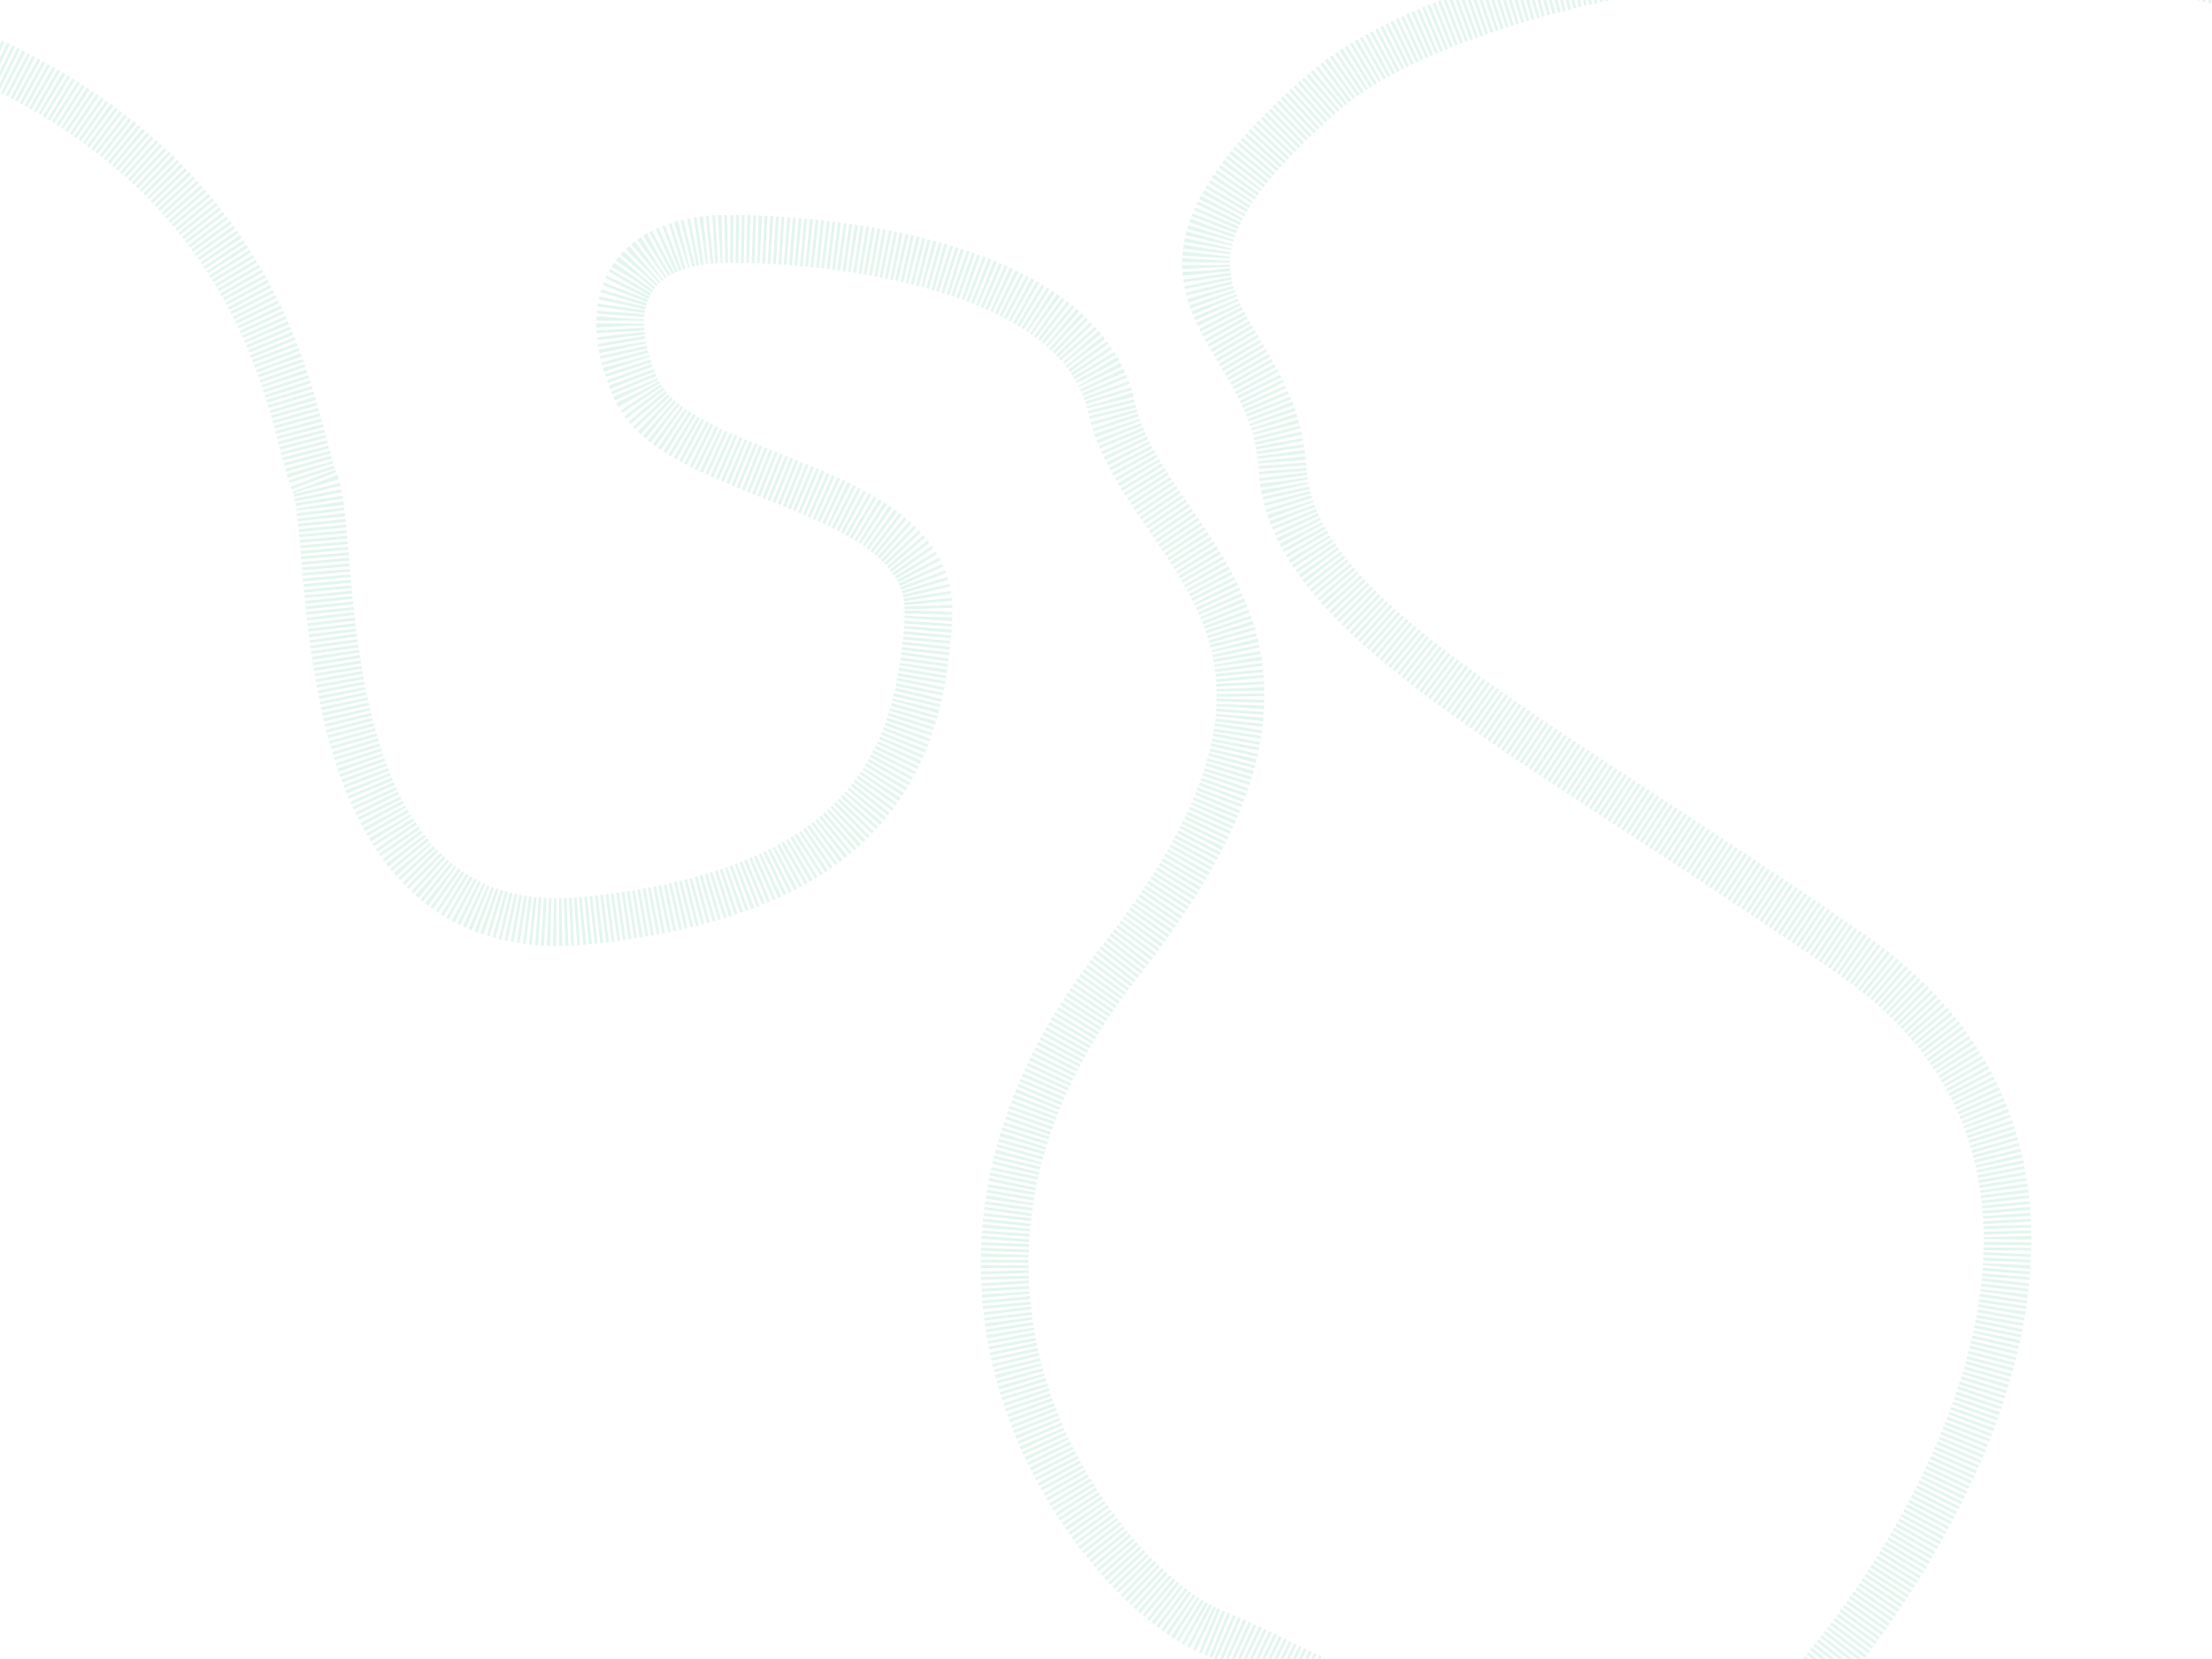
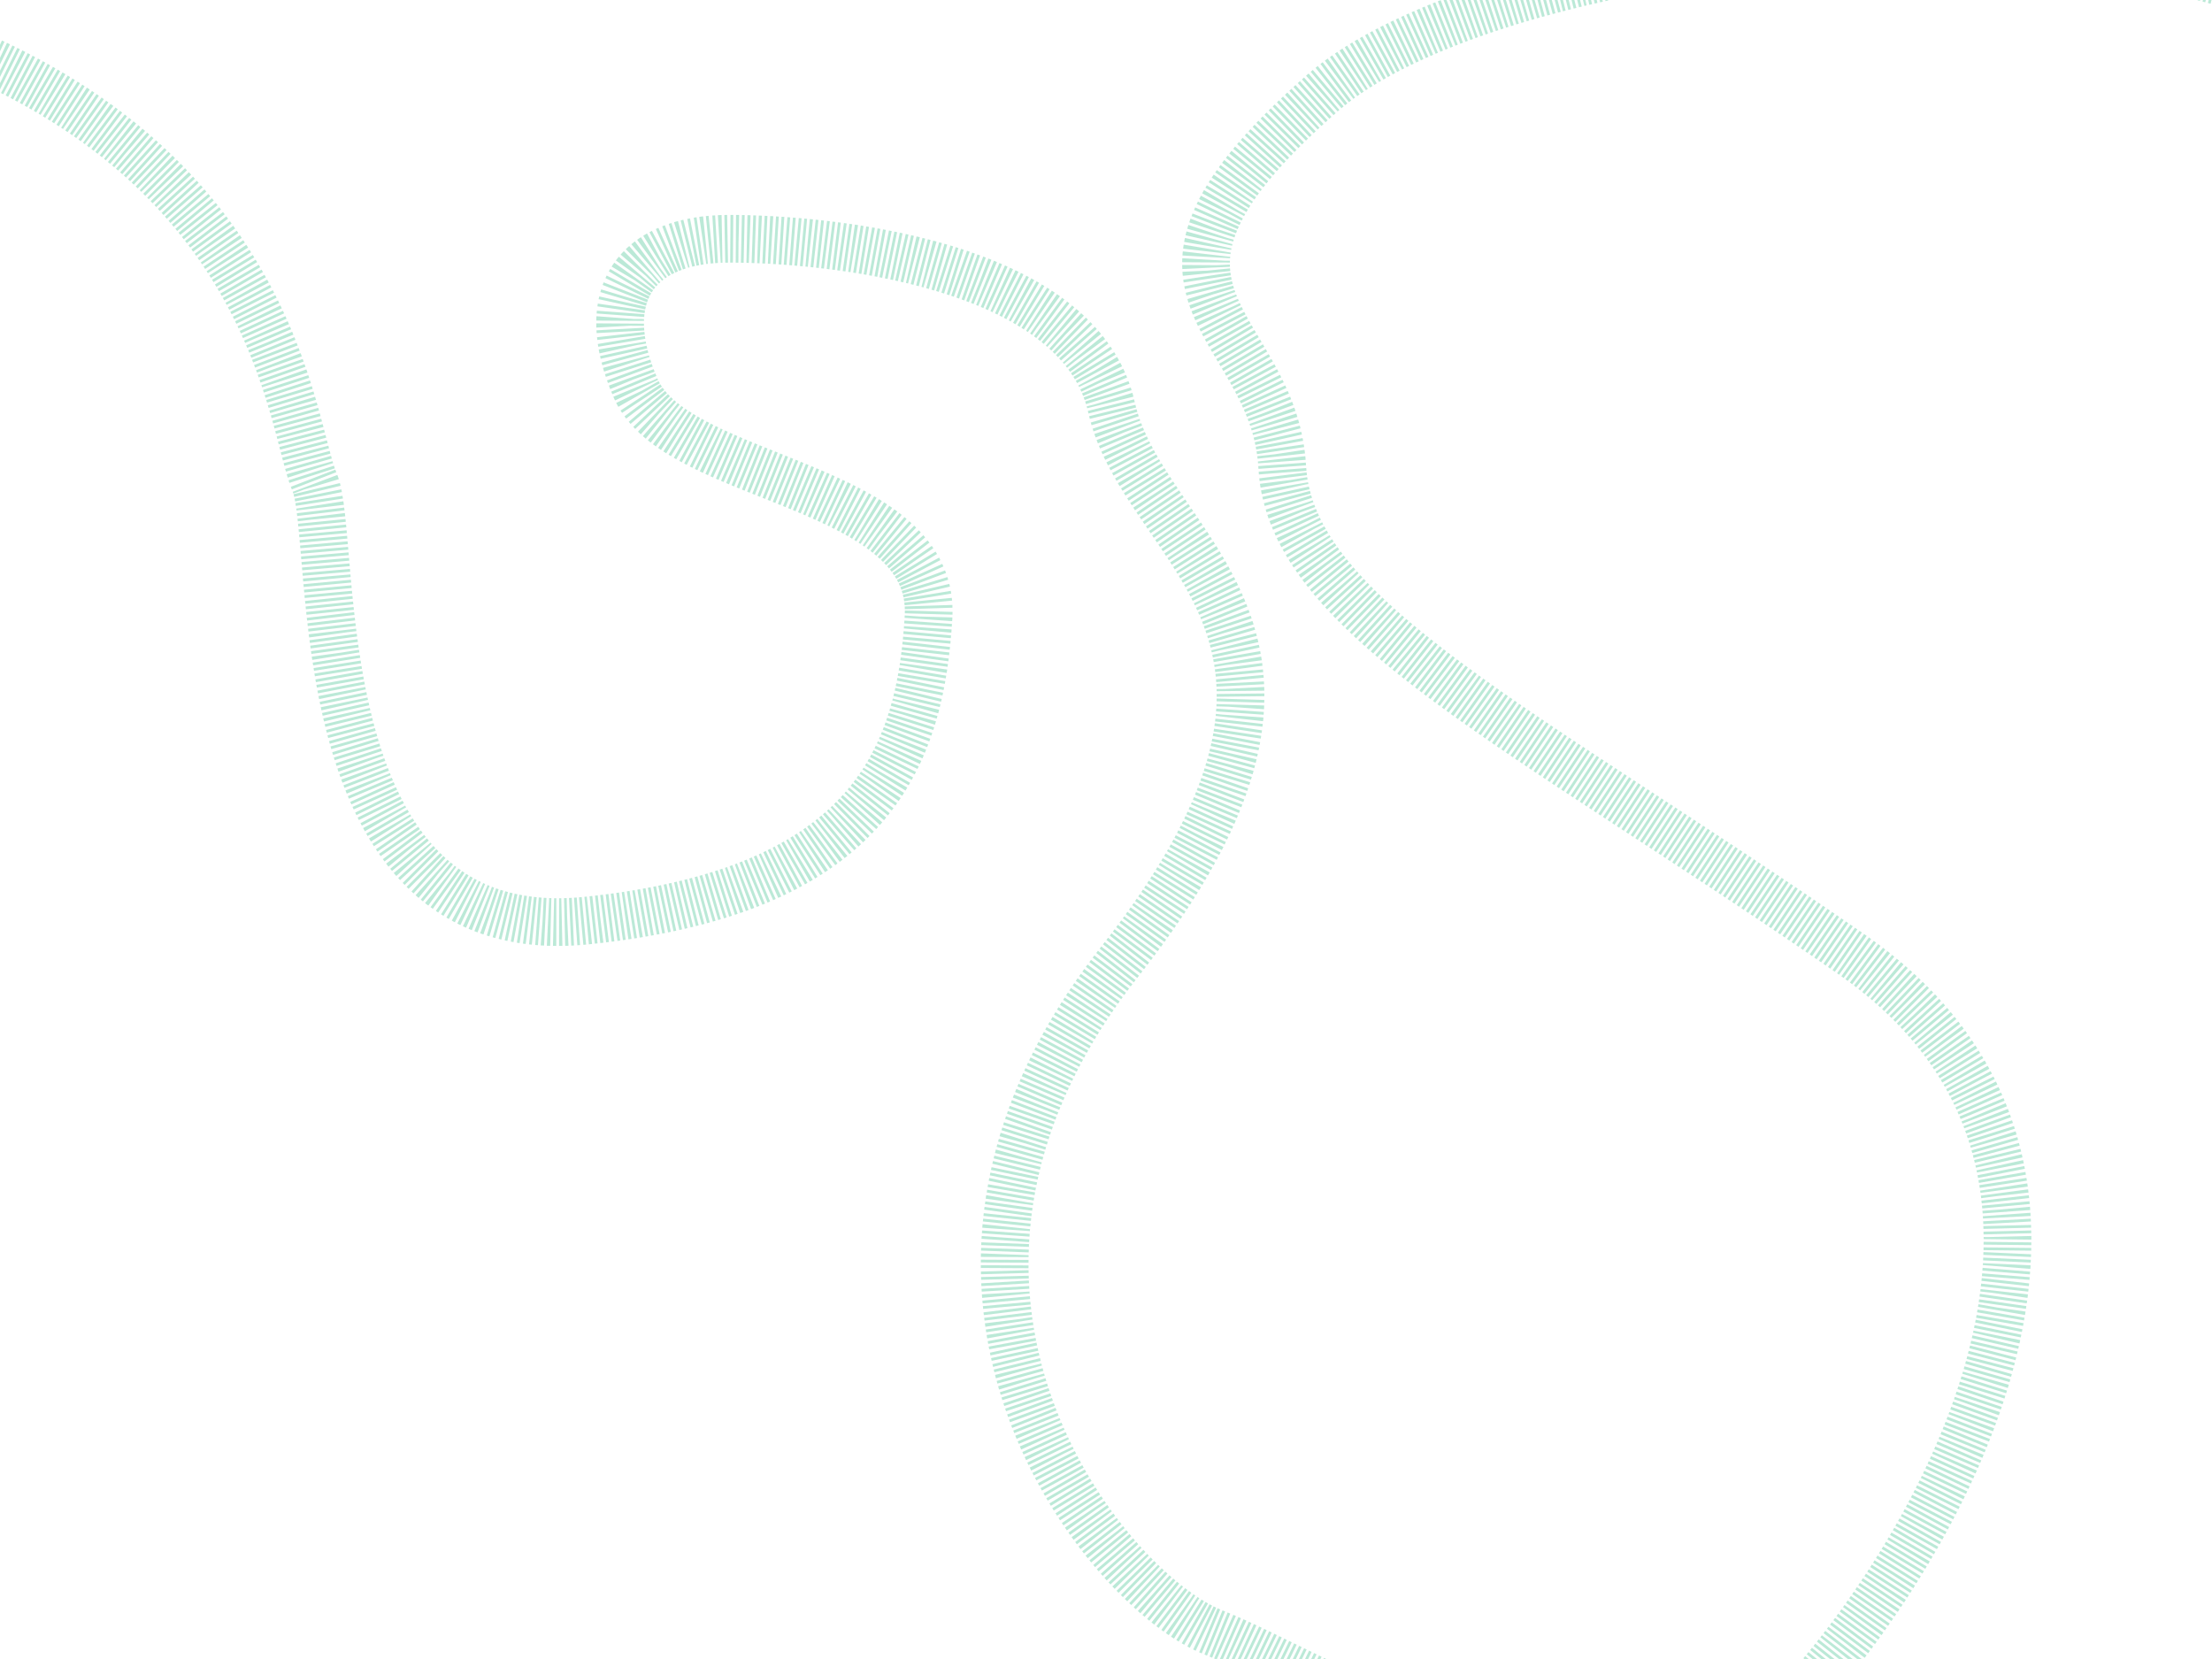
<svg xmlns="http://www.w3.org/2000/svg" width="1600" height="1200" stroke="null" style="vector-effect: non-scaling-stroke;">
  <g stroke="null">
    <rect stroke="null" fill="#ffffff" id="canvas_background" height="1202" width="1602" y="-1" x="-1" />
    <g stroke="null" display="none" overflow="visible" y="0" x="0" height="100%" width="100%" id="canvasGrid">
      <rect fill="url(#gridpattern)" stroke-width="0" y="0" x="0" height="100%" width="100%" />
    </g>
  </g>
  <g stroke="null">
-     <path stroke-dasharray="2,2" stroke="#1fb67a40" id="svg_1" d="m-216.504,37.217c0,0 -99.99,-105.677 158.807,-13.548c258.797,92.129 267.62,284.515 285.265,325.16c17.645,40.645 -11.764,338.708 197.039,317.031c208.802,-21.677 241.152,-121.935 247.034,-219.483c5.882,-97.548 -182.334,-97.548 -211.743,-165.29c-29.409,-67.742 0,-108.387 67.64,-108.387c67.64,0 252.915,16.258 276.442,121.935c23.527,105.677 194.098,162.58 5.882,401.031c-188.216,238.451 -8.823,455.224 67.64,485.03c76.463,29.806 297.029,170.709 399.959,73.161c102.931,-97.548 299.969,-398.321 61.758,-563.611c-238.211,-165.29 -405.841,-243.87 -411.723,-352.257c-5.882,-108.387 -138.221,-124.645 29.409,-270.967c167.63,-146.322 979.312,-214.064 888.145,270.967" opacity="0.5" stroke-width="34.5" fill="#fff" />
+     <path stroke-dasharray="2,2" stroke="#1fb67a99" id="svg_1" d="m-216.504,37.217c0,0 -99.99,-105.677 158.807,-13.548c258.797,92.129 267.62,284.515 285.265,325.16c17.645,40.645 -11.764,338.708 197.039,317.031c208.802,-21.677 241.152,-121.935 247.034,-219.483c5.882,-97.548 -182.334,-97.548 -211.743,-165.29c-29.409,-67.742 0,-108.387 67.64,-108.387c67.64,0 252.915,16.258 276.442,121.935c23.527,105.677 194.098,162.58 5.882,401.031c-188.216,238.451 -8.823,455.224 67.64,485.03c76.463,29.806 297.029,170.709 399.959,73.161c102.931,-97.548 299.969,-398.321 61.758,-563.611c-238.211,-165.29 -405.841,-243.87 -411.723,-352.257c-5.882,-108.387 -138.221,-124.645 29.409,-270.967c167.63,-146.322 979.312,-214.064 888.145,270.967" opacity="0.5" stroke-width="34.5" fill="#fff" />
  </g>
</svg>
